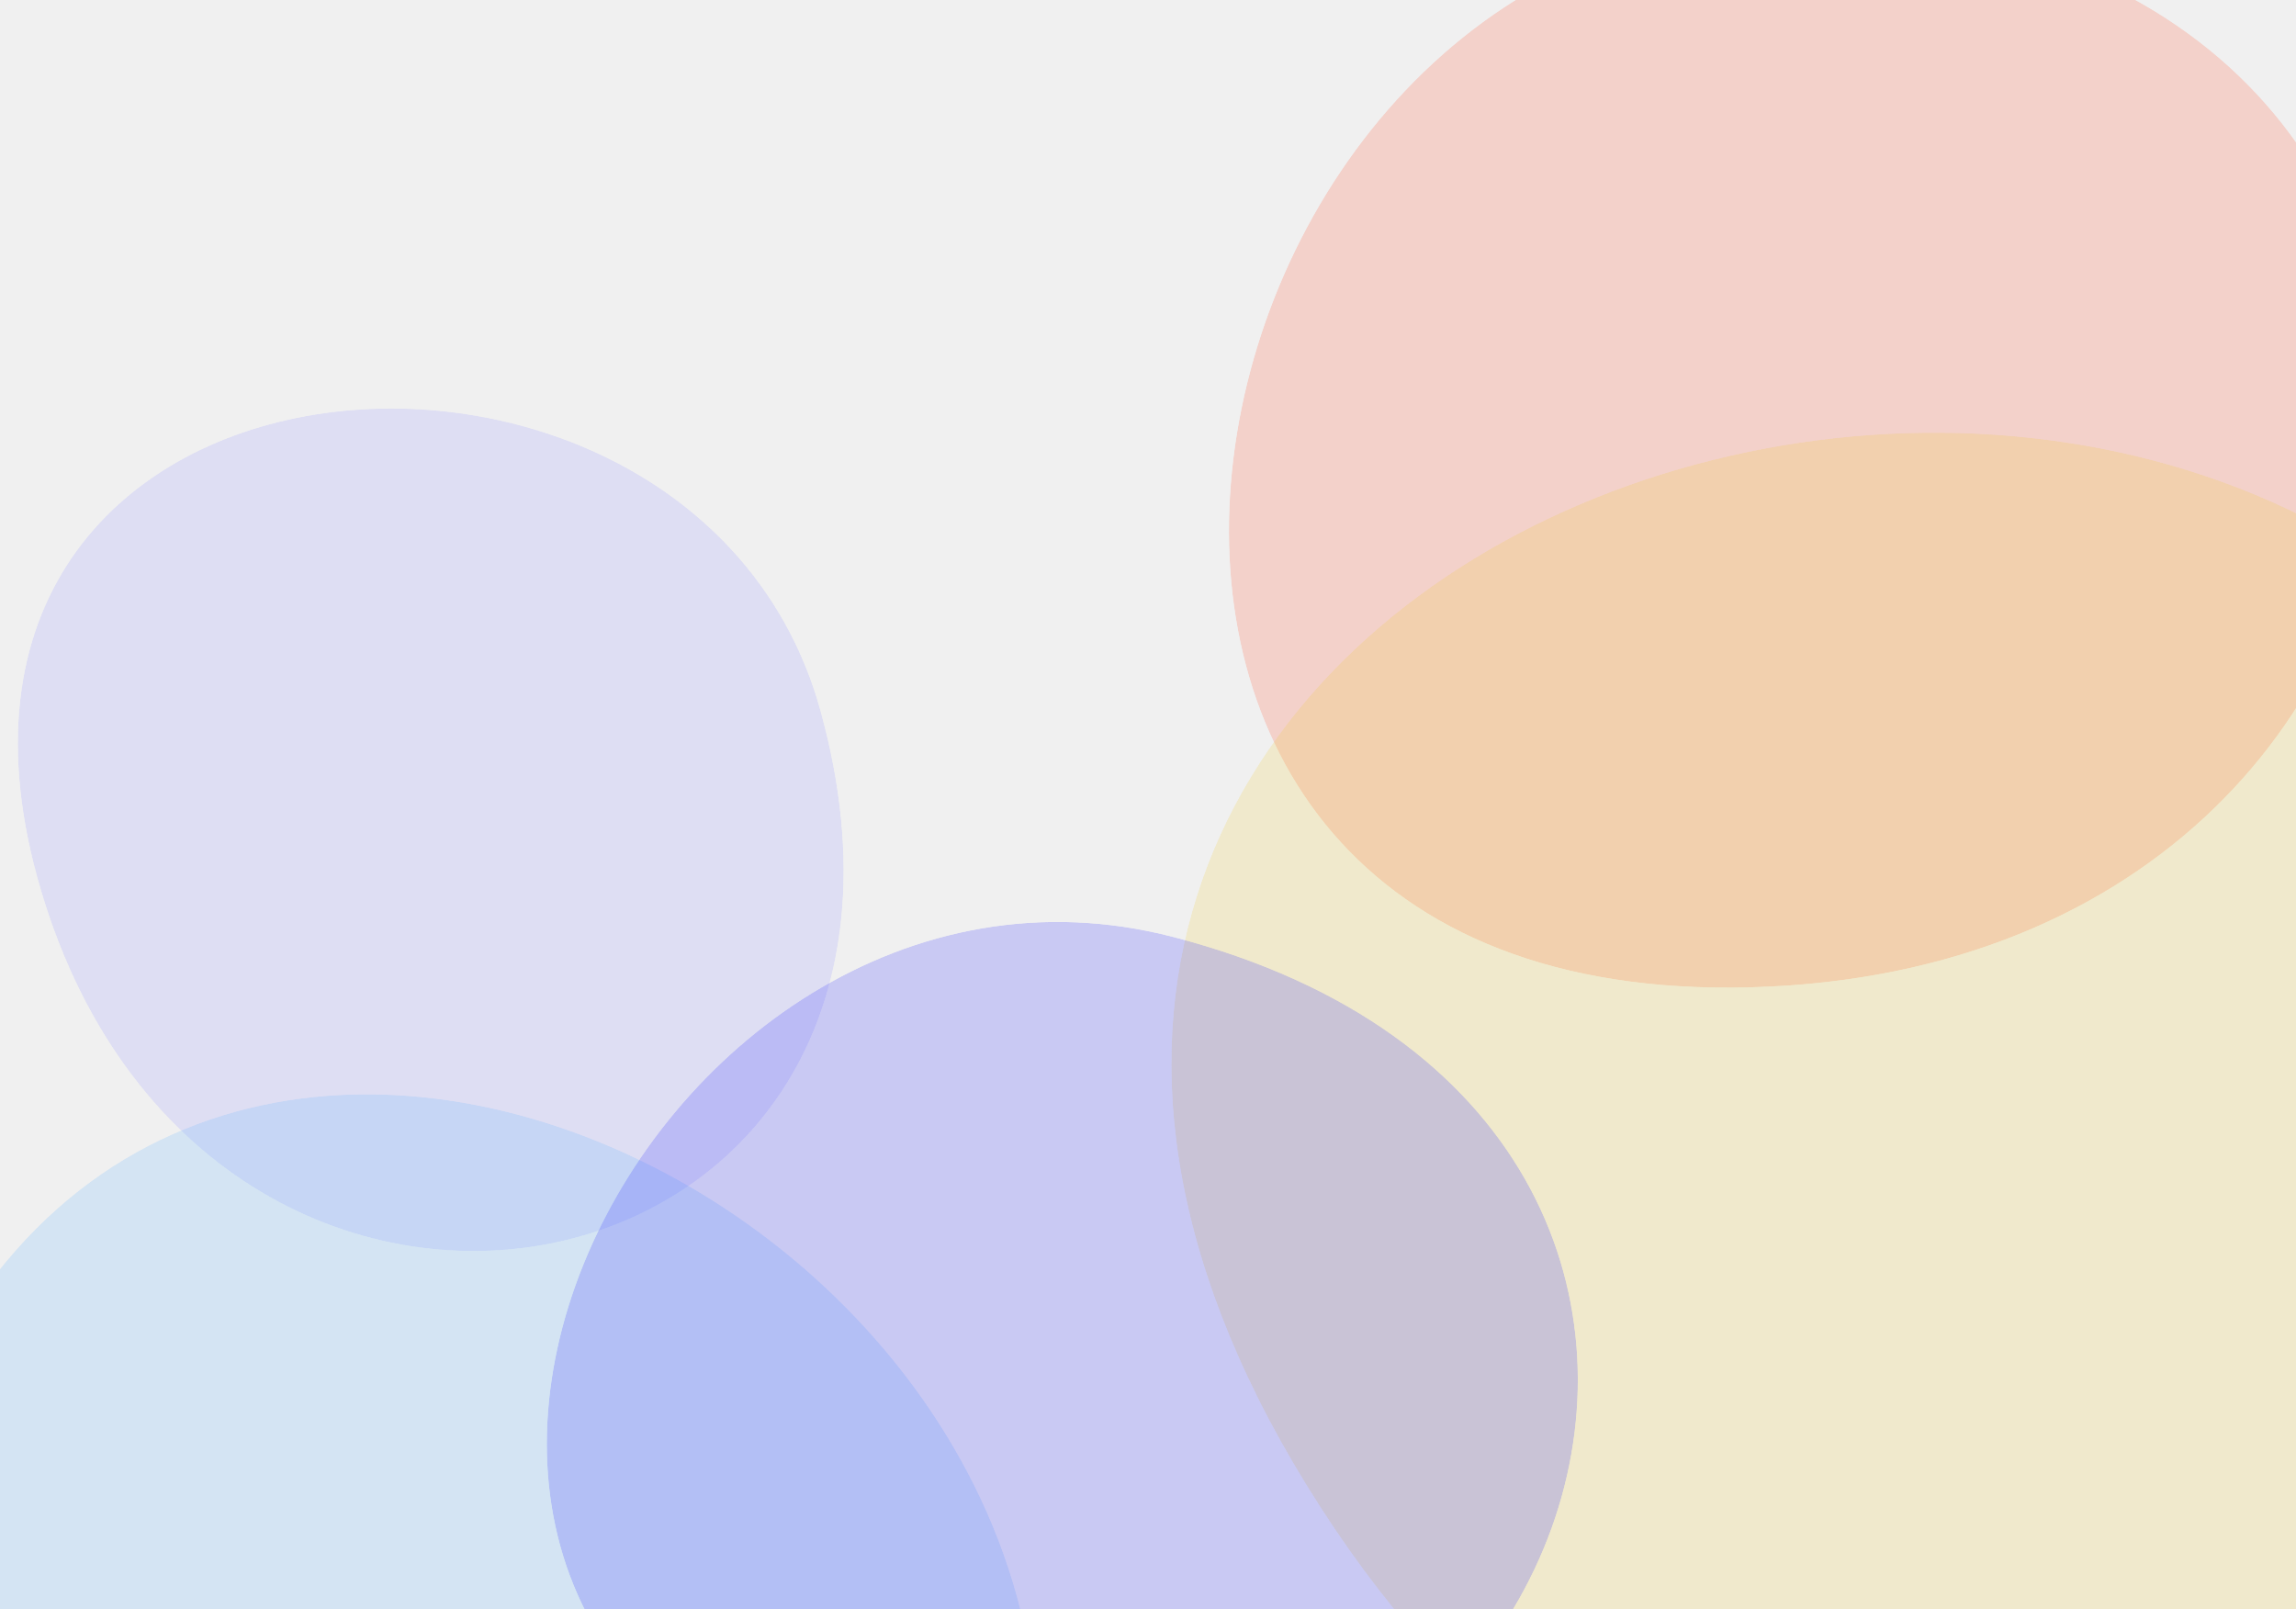
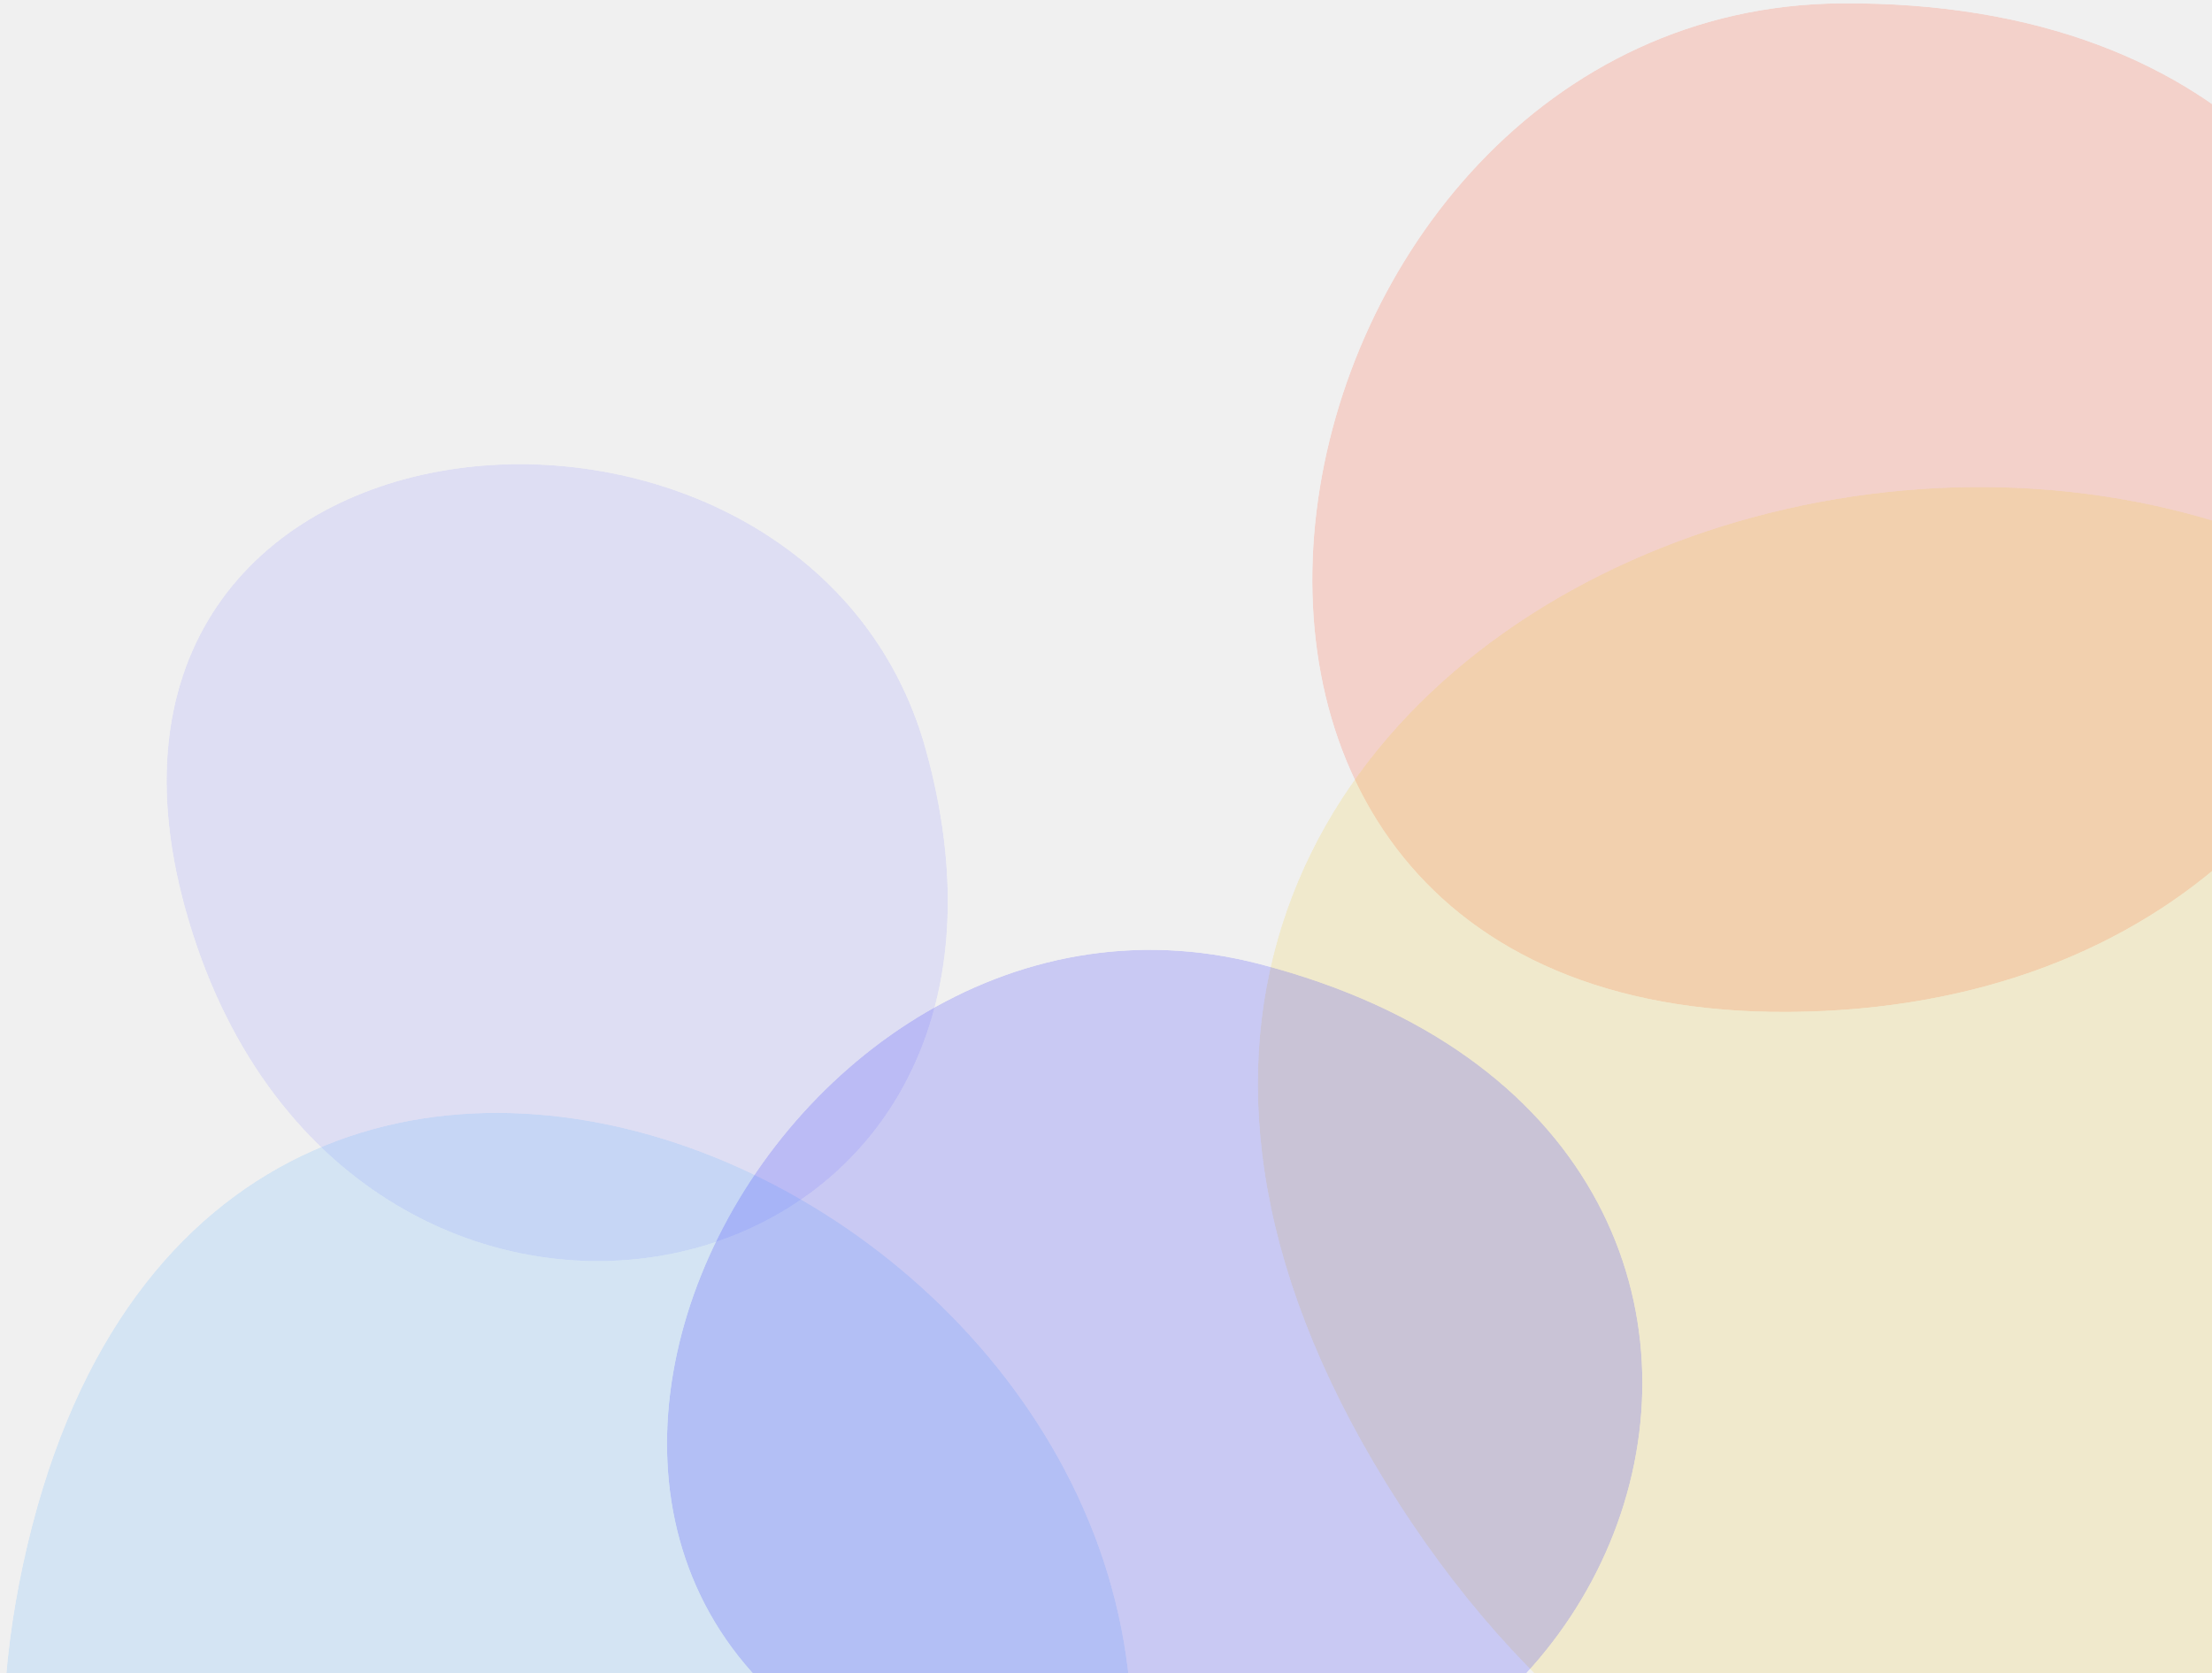
- <svg xmlns="http://www.w3.org/2000/svg" width="922" height="646" viewBox="0 0 922 646">
-   <defs>
-     <mask id="pillMask">
-       <path d="M485.883 76.485C261.504 -144.903 -190.437 161.178 87.861 435.414C380.391 723.371 784.944 371.386 485.883 76.485Z" fill="white" />
+ <svg xmlns="http://www.w3.org/2000/svg" width="939" height="710" version="1.1" id="svg290">
+   <defs id="defs268">
+     <mask id="a">
+       <path d="M 485.883,76.485 C 261.504,-144.903 -190.437,161.178 87.861,435.414 380.391,723.371 784.944,371.386 485.883,76.484 Z" fill="#ffffff" id="path265" />
    </mask>
  </defs>
-   <g transform="translate(100,100) rotate(30) scale(0.6)" mask="url(#pillMask)">
-     <path d="M485.883 76.485C261.504 -144.903 -190.437 161.178 87.861 435.414C380.391 723.371 784.944 371.386 485.883 76.485Z" fill="#9696FF" fill-opacity="0.2" />
+   <g transform="matrix(0.51962,0.3,-0.3,0.51962,163.5697,133.0088)" mask="url(#a)" id="g272">
+     <path d="M 485.883,76.485 C 261.504,-144.903 -190.437,161.178 87.861,435.414 380.391,723.371 784.944,371.386 485.883,76.484 Z" fill="#9696ff" fill-opacity="0.2" id="path270" />
  </g>
-   <g transform="translate(400,200) rotate(-45) scale(0.8)" mask="url(#pillMask)">
-     <path d="M485.883 76.485C261.504 -144.903 -190.437 161.178 87.861 435.414C380.391 723.371 784.944 371.386 485.883 76.485Z" fill="#FF5733" fill-opacity="0.2" />
+   <g transform="matrix(0.5656854,-0.5656854,0.5656854,0.5656854,463.5698,233.0085)" mask="url(#a)" id="g276">
+     <path d="M 485.883,76.485 C 261.504,-144.903 -190.437,161.178 87.861,435.414 380.391,723.371 784.944,371.386 485.883,76.484 Z" fill="#ff5733" fill-opacity="0.2" id="path274" />
  </g>
-   <g transform="translate(250,350) rotate(60) scale(0.9)" mask="url(#pillMask)">
-     <path d="M485.883 76.485C261.504 -144.903 -190.437 161.178 87.861 435.414C380.391 723.371 784.944 371.386 485.883 76.485Z" fill="#65B4FF" fill-opacity="0.2" />
+   <g transform="matrix(0.45,0.7794229,-0.7794229,0.45,313.5694,383.0087)" mask="url(#a)" id="g280">
+     <path d="M 485.883,76.485 C 261.504,-144.903 -190.437,161.178 87.861,435.414 380.391,723.371 784.944,371.386 485.883,76.484 Z" fill="#65b4ff" fill-opacity="0.2" id="path278" />
  </g>
-   <g transform="translate(550,100) rotate(15) scale(1.1)" mask="url(#pillMask)">
-     <path d="M485.883 76.485C261.504 -144.903 -190.437 161.178 87.861 435.414C380.391 723.371 784.944 371.386 485.883 76.485Z" fill="#F4D03F" fill-opacity="0.2" />
+   <g transform="matrix(1.062518,0.284701,-0.284701,1.062518,613.5696,133.0088)" mask="url(#a)" id="g284">
+     <path d="M 485.883,76.485 C 261.504,-144.903 -190.437,161.178 87.861,435.414 380.391,723.371 784.944,371.386 485.883,76.484 Z" fill="#f4d03f" fill-opacity="0.2" id="path282" />
  </g>
-   <g transform="translate(150,500) rotate(-30) scale(0.7)" mask="url(#pillMask)">
-     <path d="M485.883 76.485C261.504 -144.903 -190.437 161.178 87.861 435.414C380.391 723.371 784.944 371.386 485.883 76.485Z" fill="#2E2EFF" fill-opacity="0.2" />
+   <g transform="matrix(0.6062178,-0.35,0.35,0.6062178,213.5699,533.0089)" mask="url(#a)" id="g288">
+     <path d="M 485.883,76.485 C 261.504,-144.903 -190.437,161.178 87.861,435.414 380.391,723.371 784.944,371.386 485.883,76.484 Z" fill="#2e2eff" fill-opacity="0.2" id="path286" />
  </g>
</svg>
